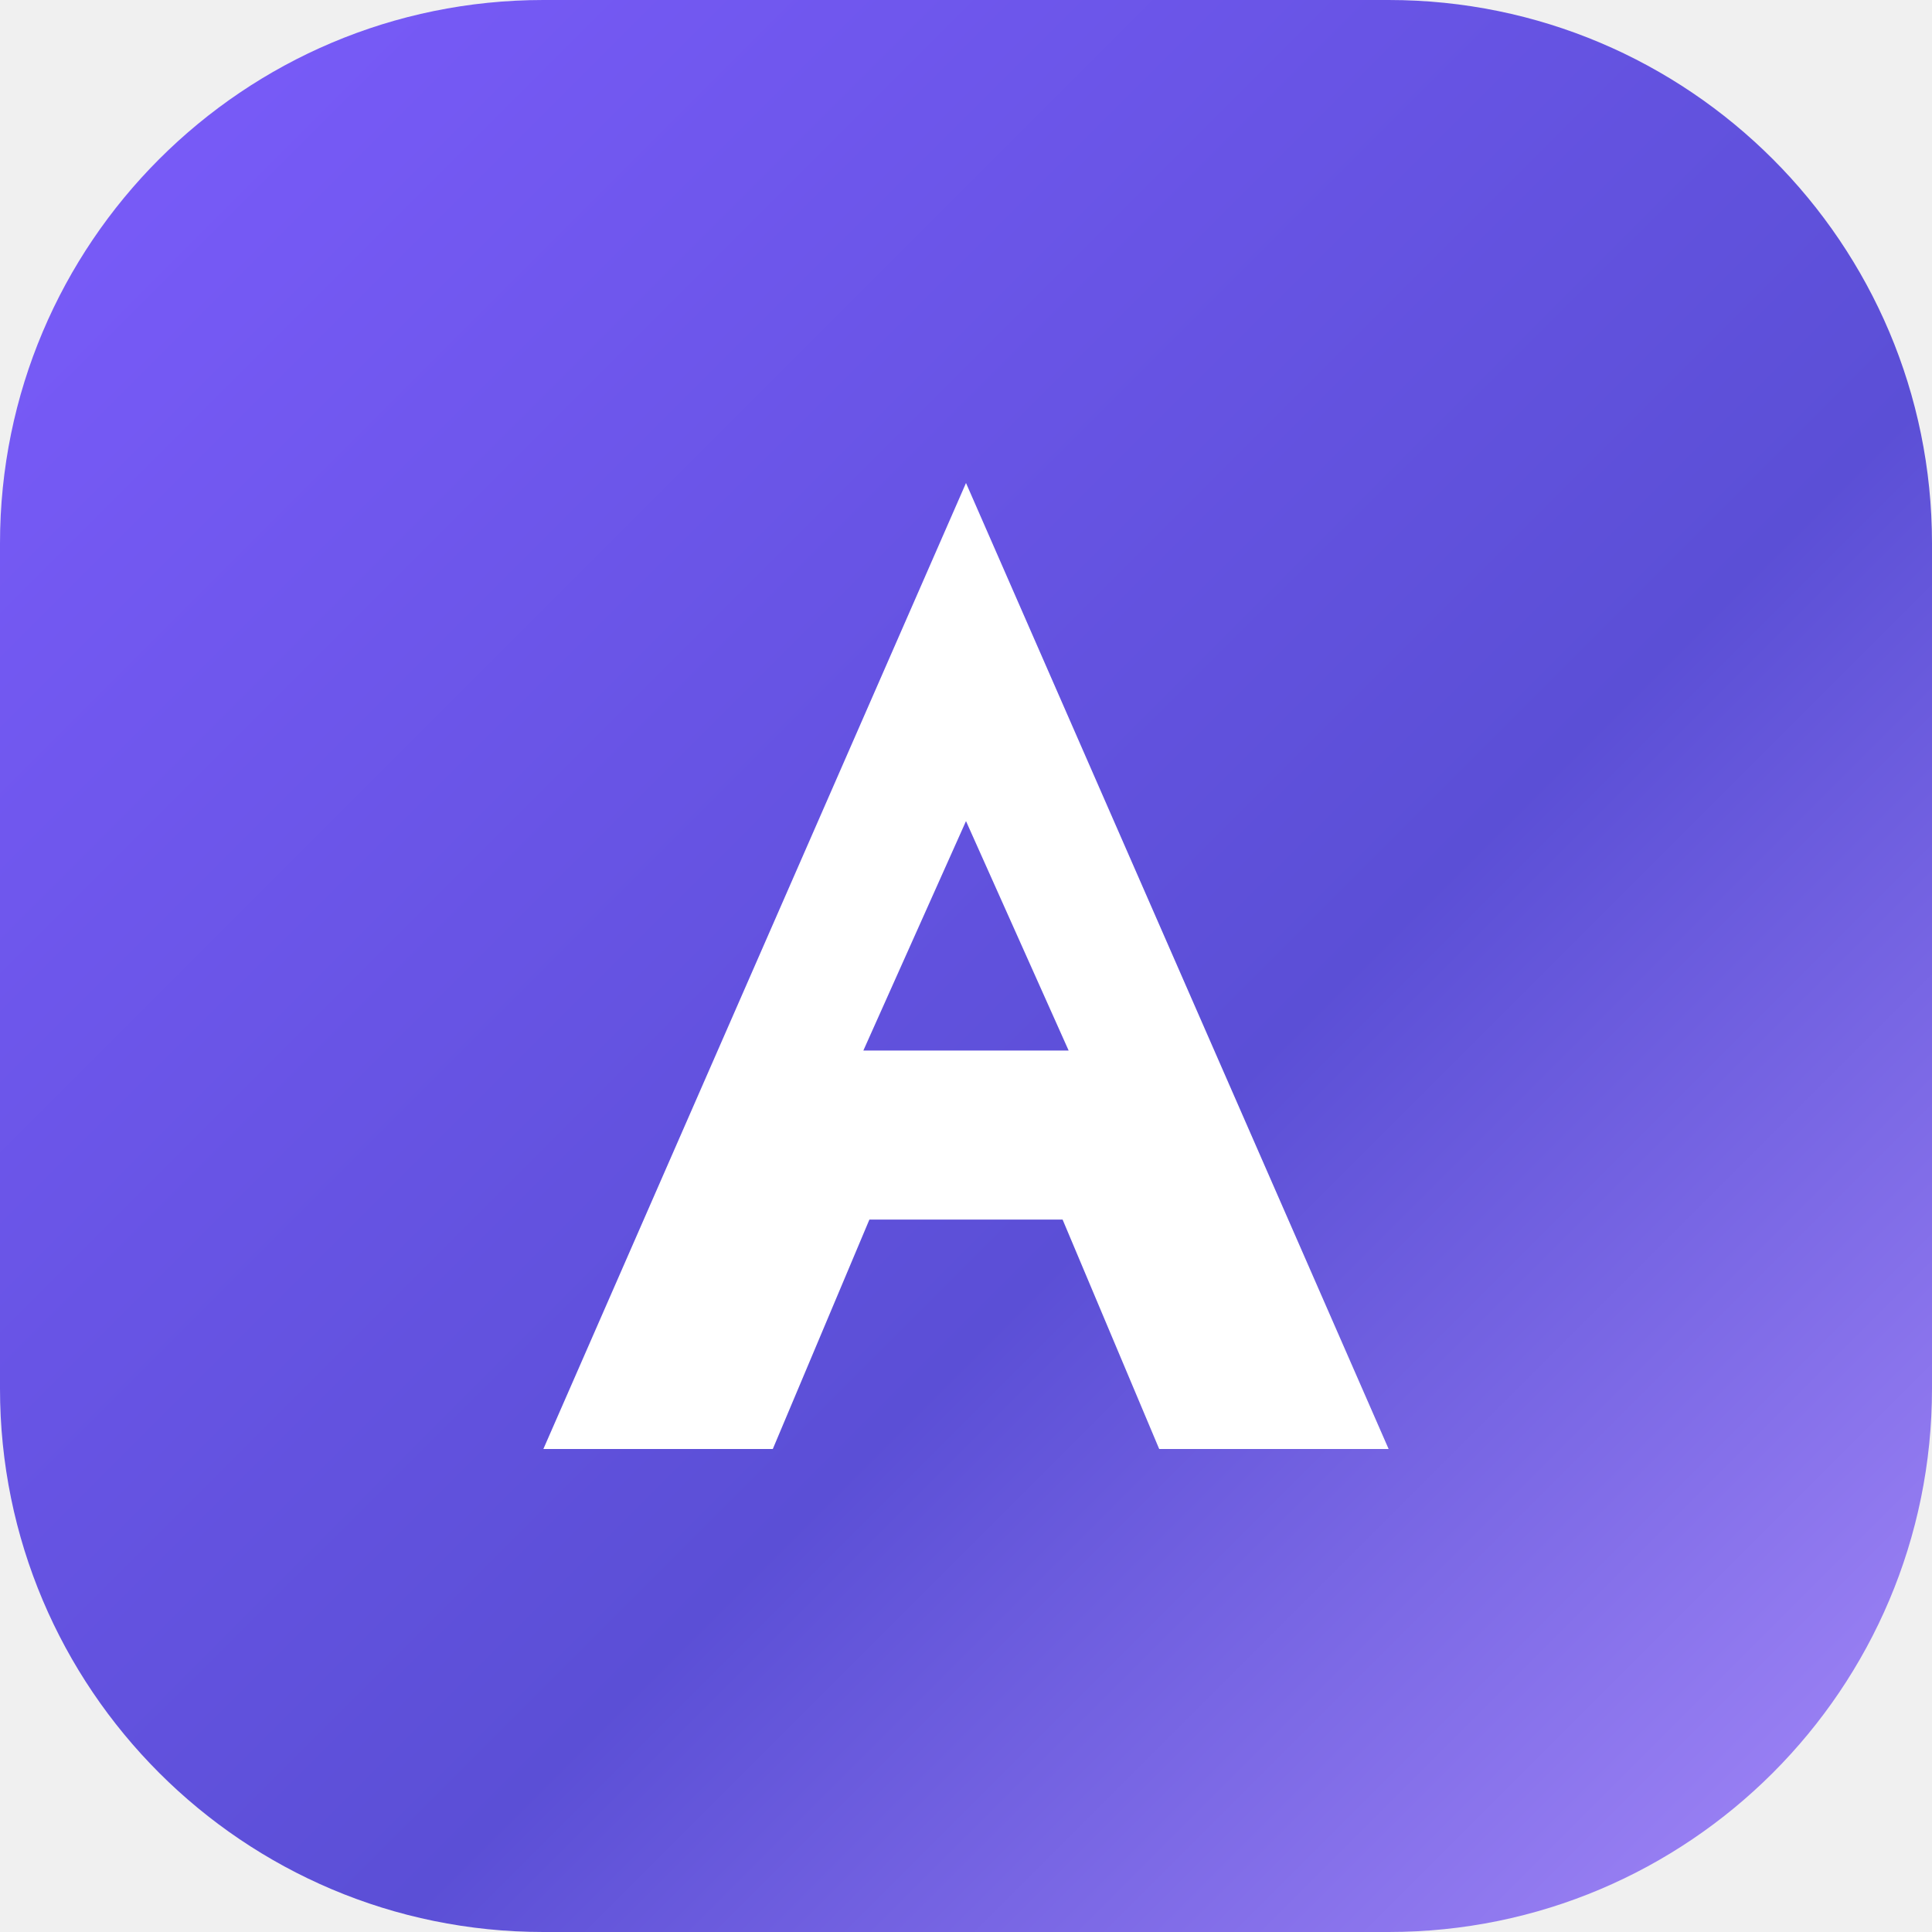
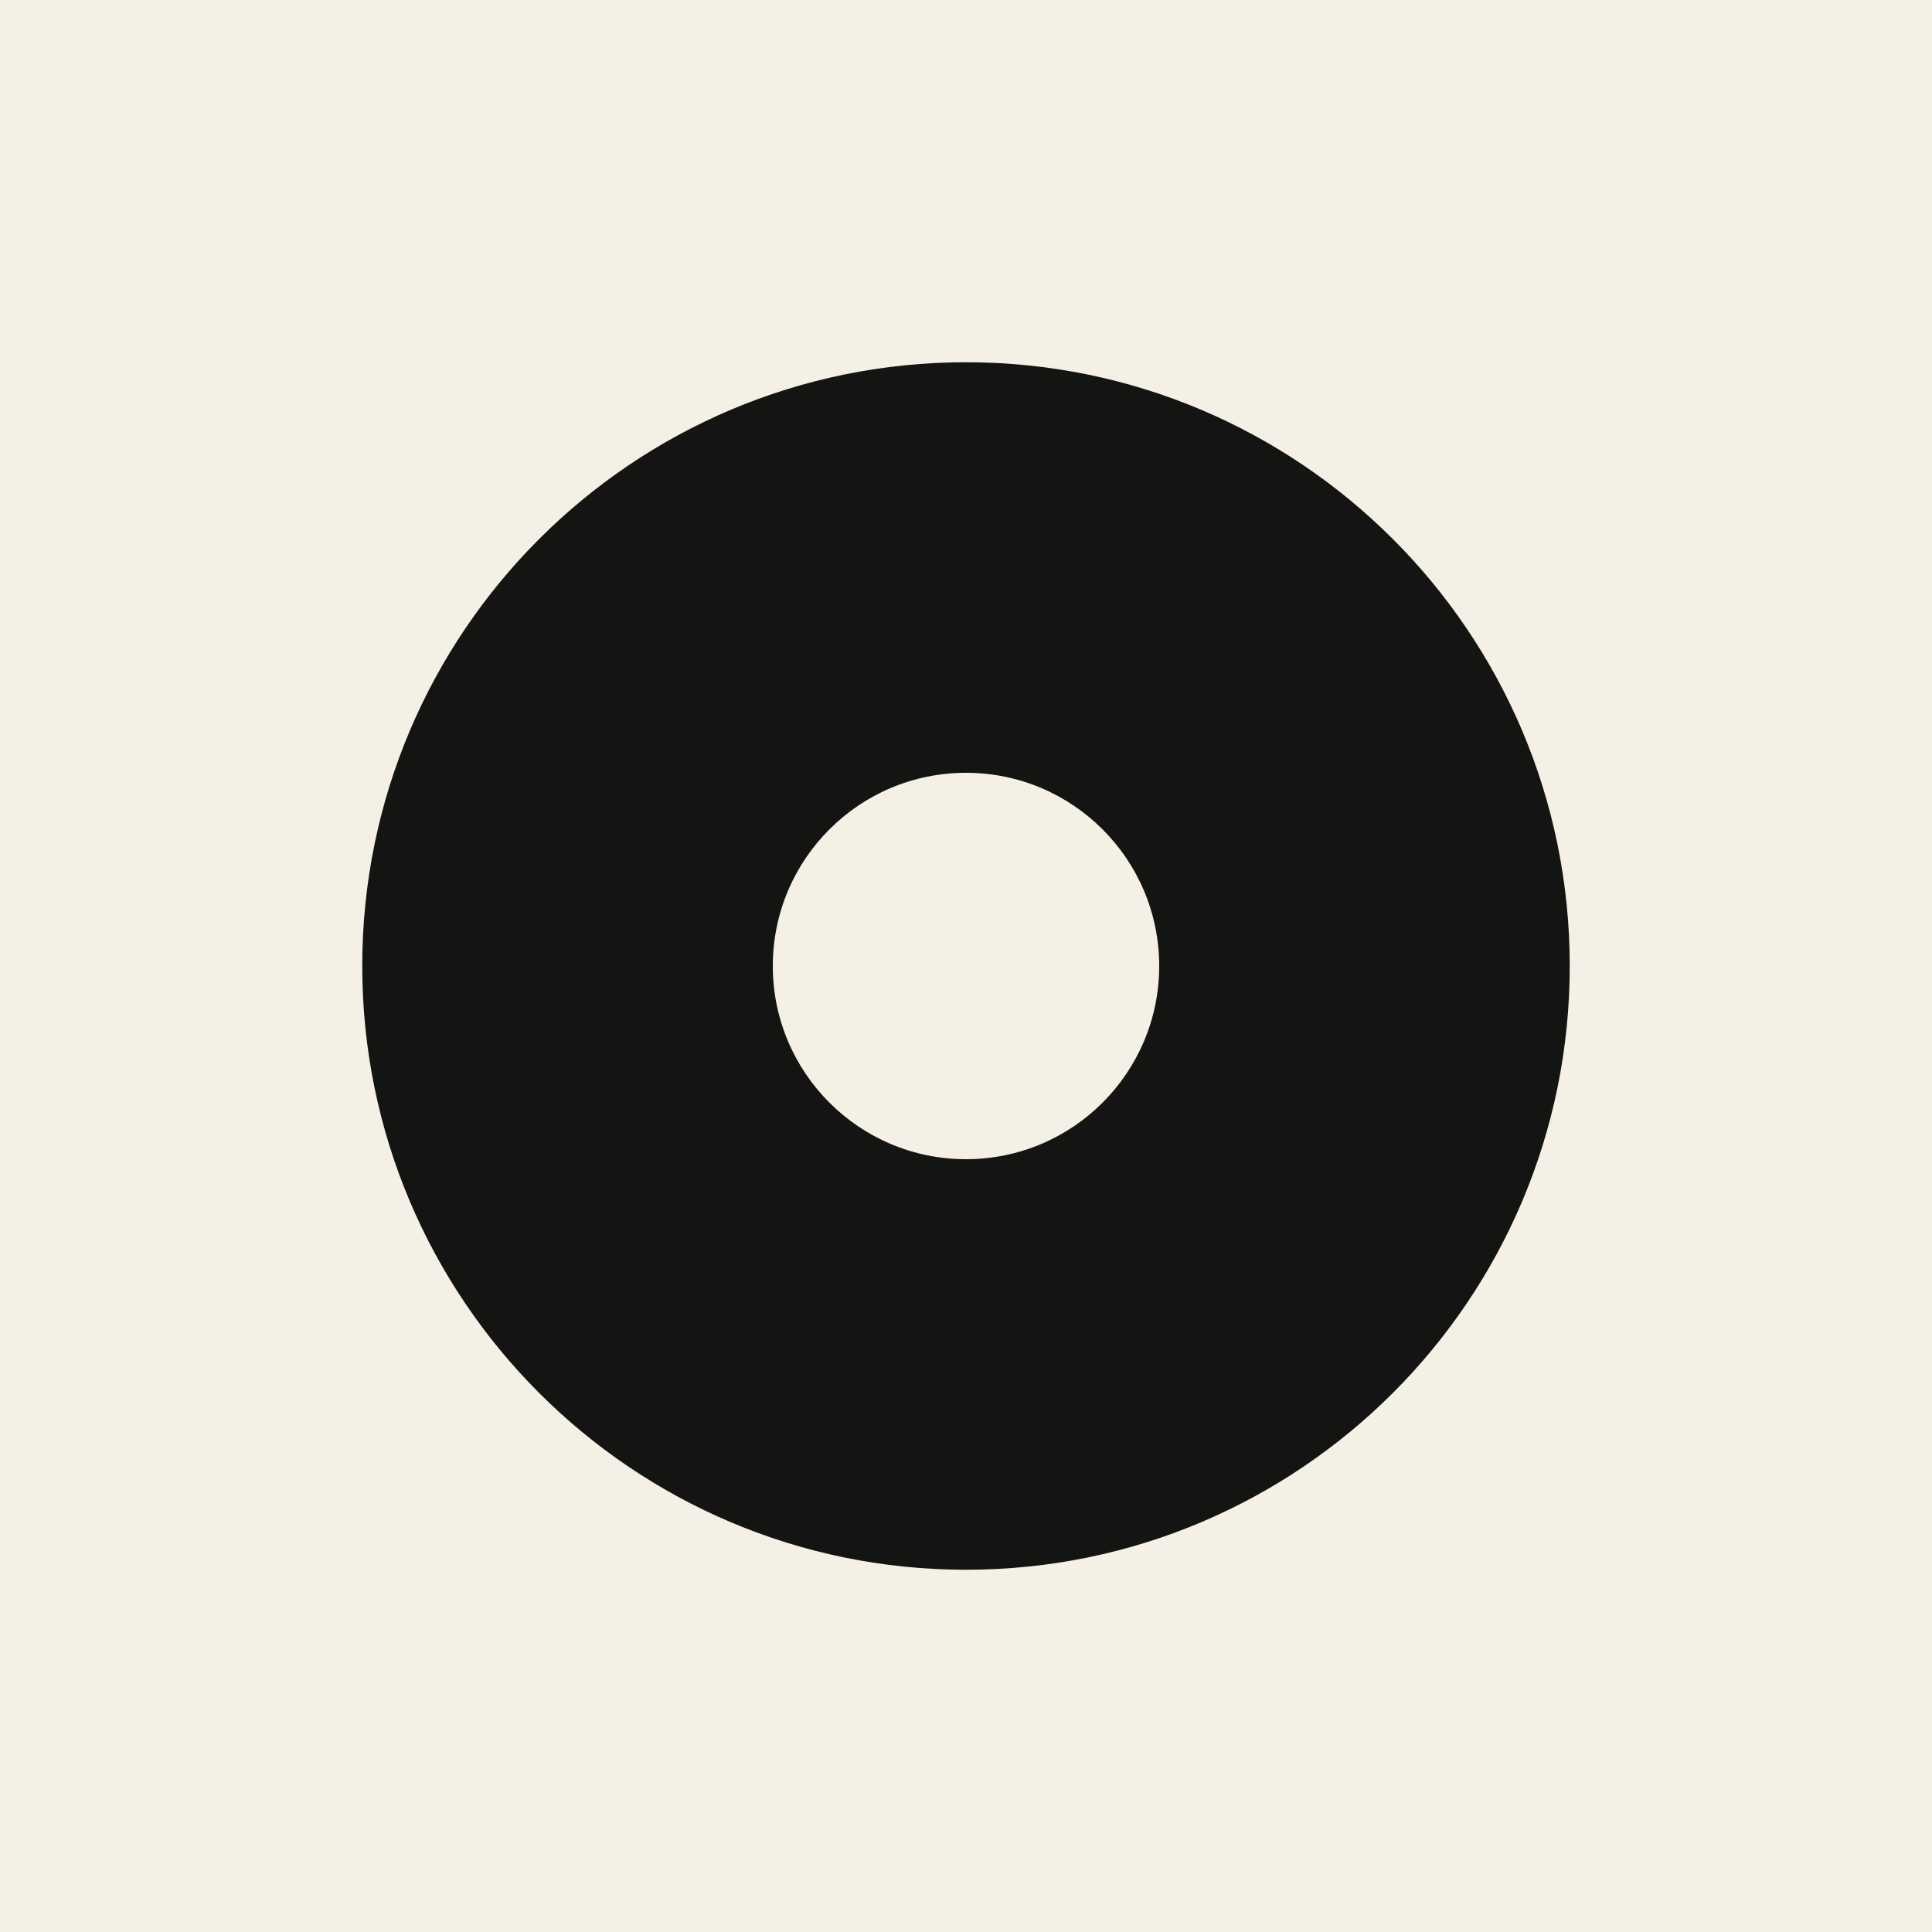
<svg xmlns="http://www.w3.org/2000/svg" viewBox="0 0 32 32">
-   <defs>
-     <linearGradient id="g" x1="0" y1="0" x2="1" y2="1">
-       <stop offset="0%" stop-color="#7C5CFC" />
-       <stop offset="60%" stop-color="#5B4FD6" />
-       <stop offset="100%" stop-color="#A78BFA" />
-     </linearGradient>
-   </defs>
-   <rect width="32" height="32" rx="9" fill="url(#g)" />
-   <path d="M16 8 L23 24 L19.2 24 L17.6 20.2 L14.4 20.2 L12.8 24 L9 24 Z M16 13.6 L14.3 17.4 H17.7 Z" fill="white" />
+   <rect width="32" height="32" fill="#F4F0E6" />
+   <circle cx="16" cy="16" r="10" fill="#141412" />
+   <circle cx="16" cy="16" r="3.2" fill="#F4F0E6" />
</svg>
